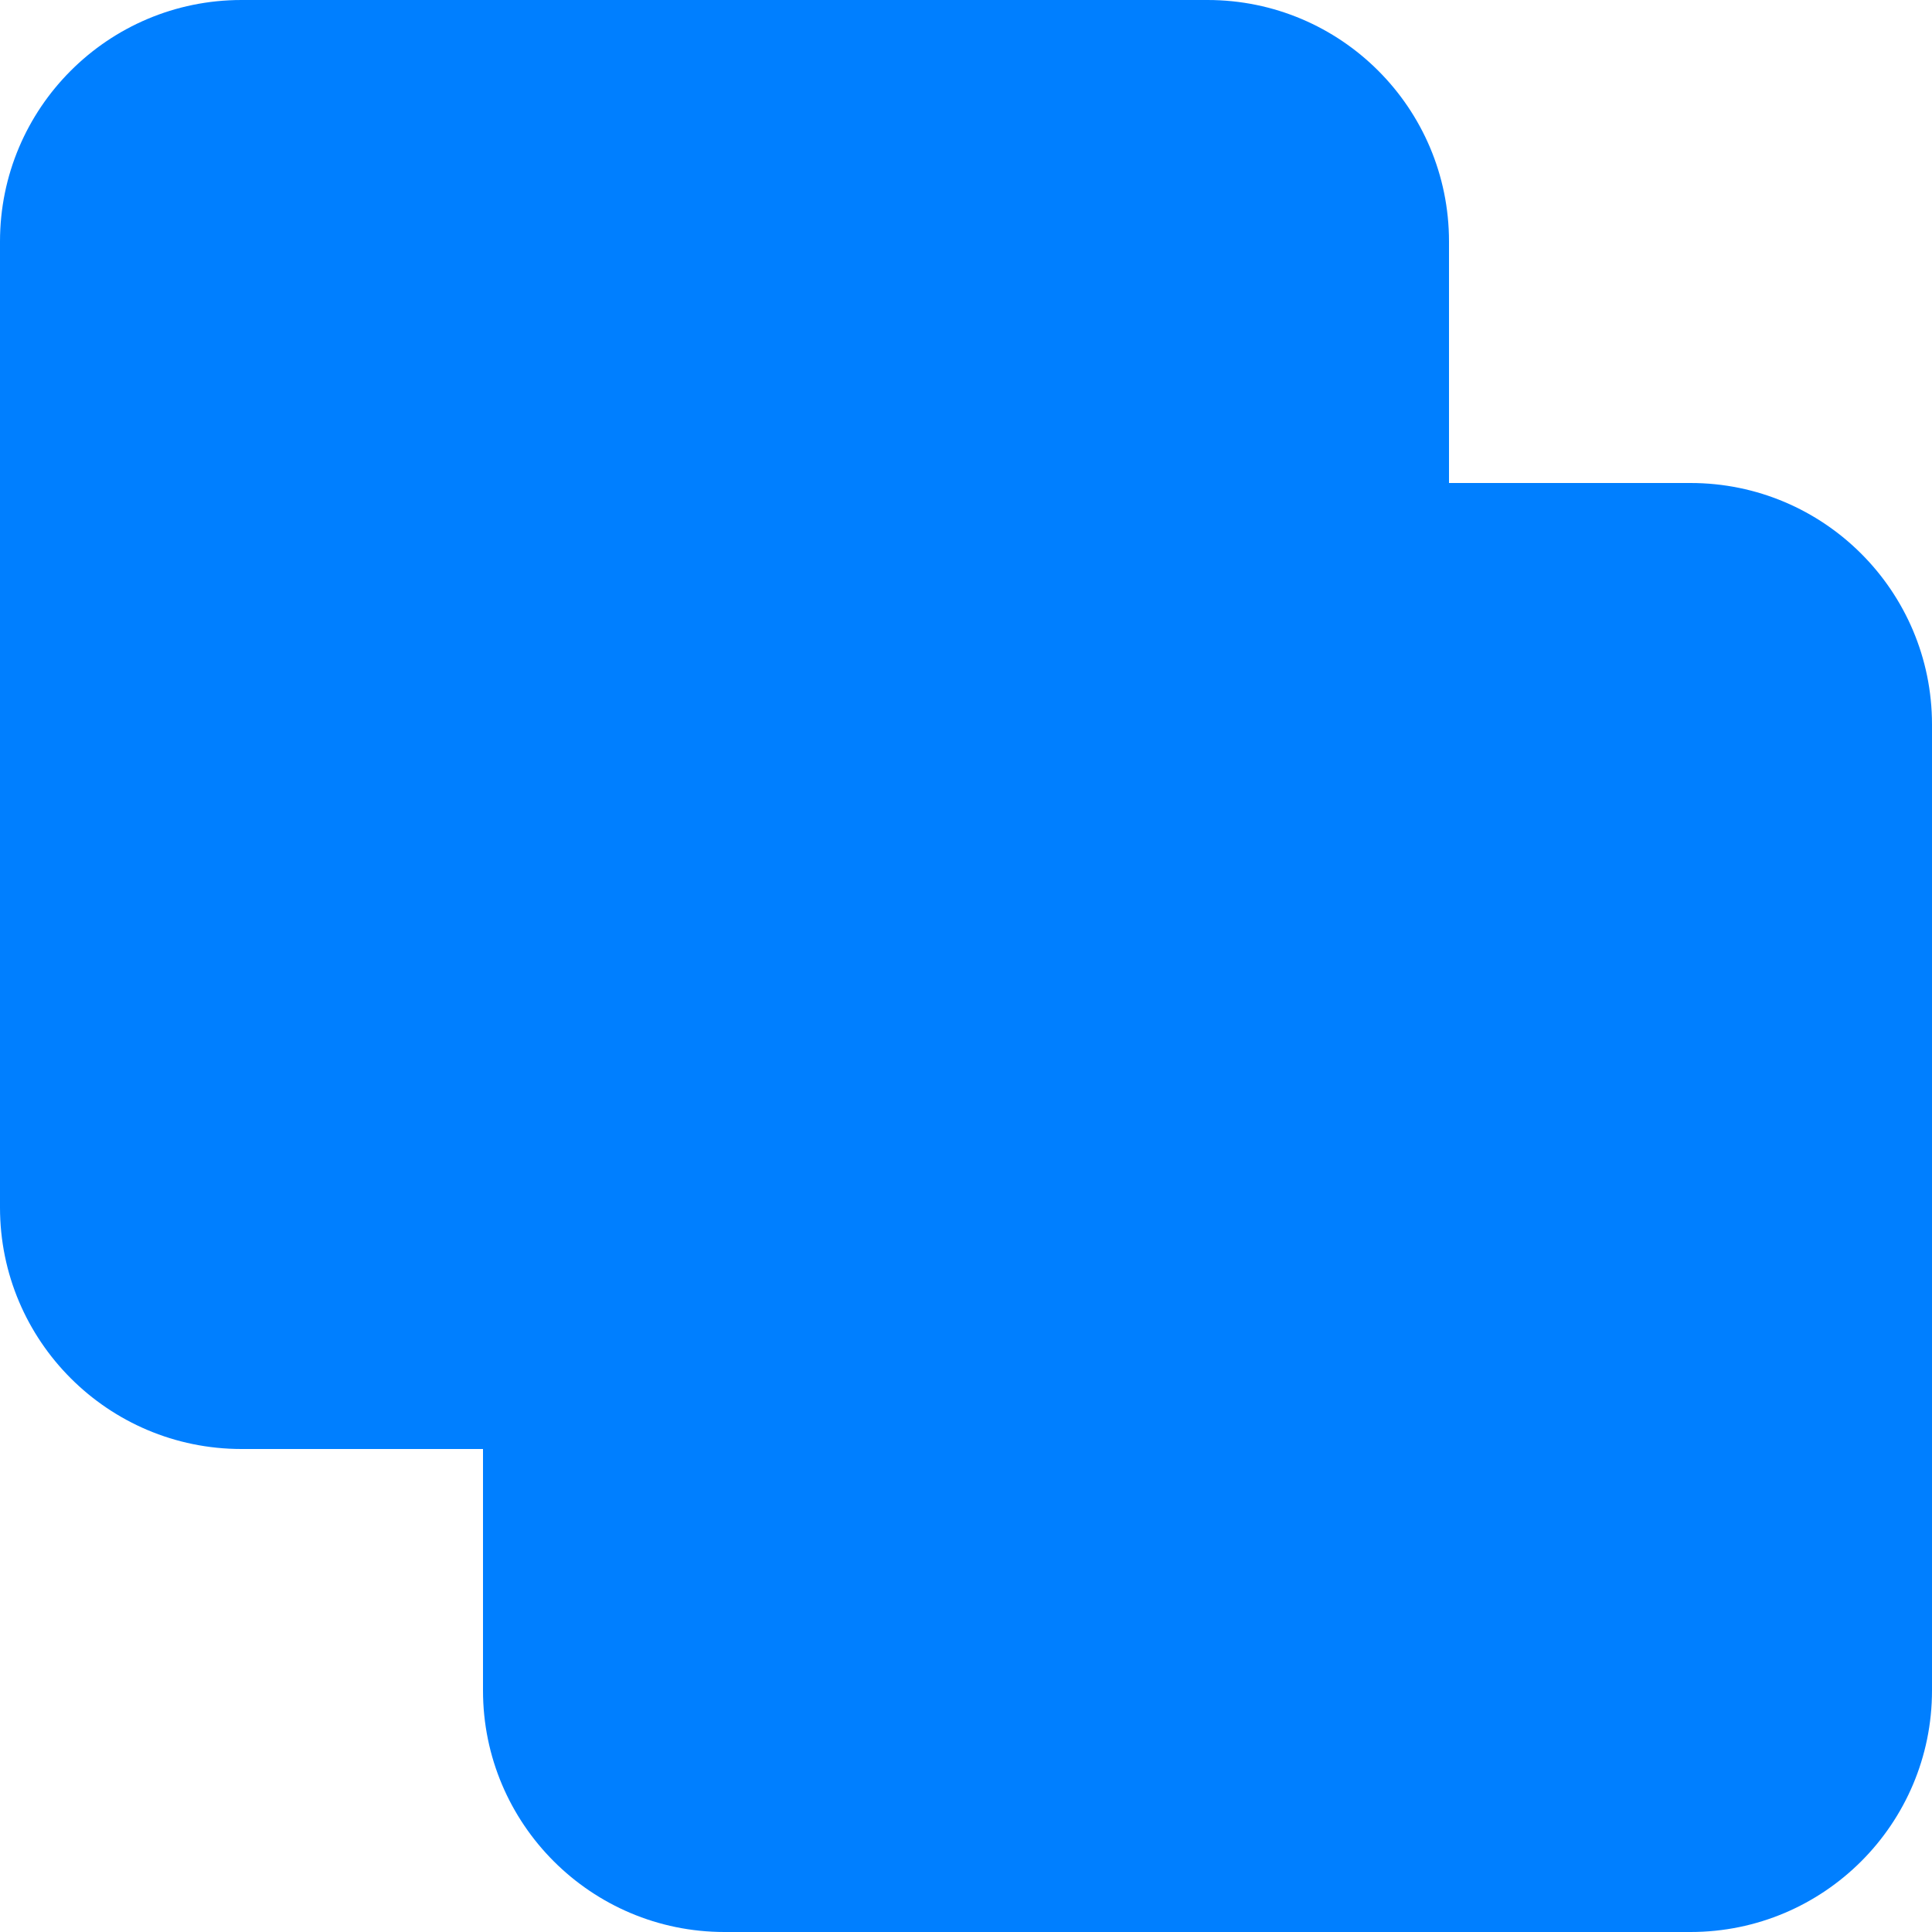
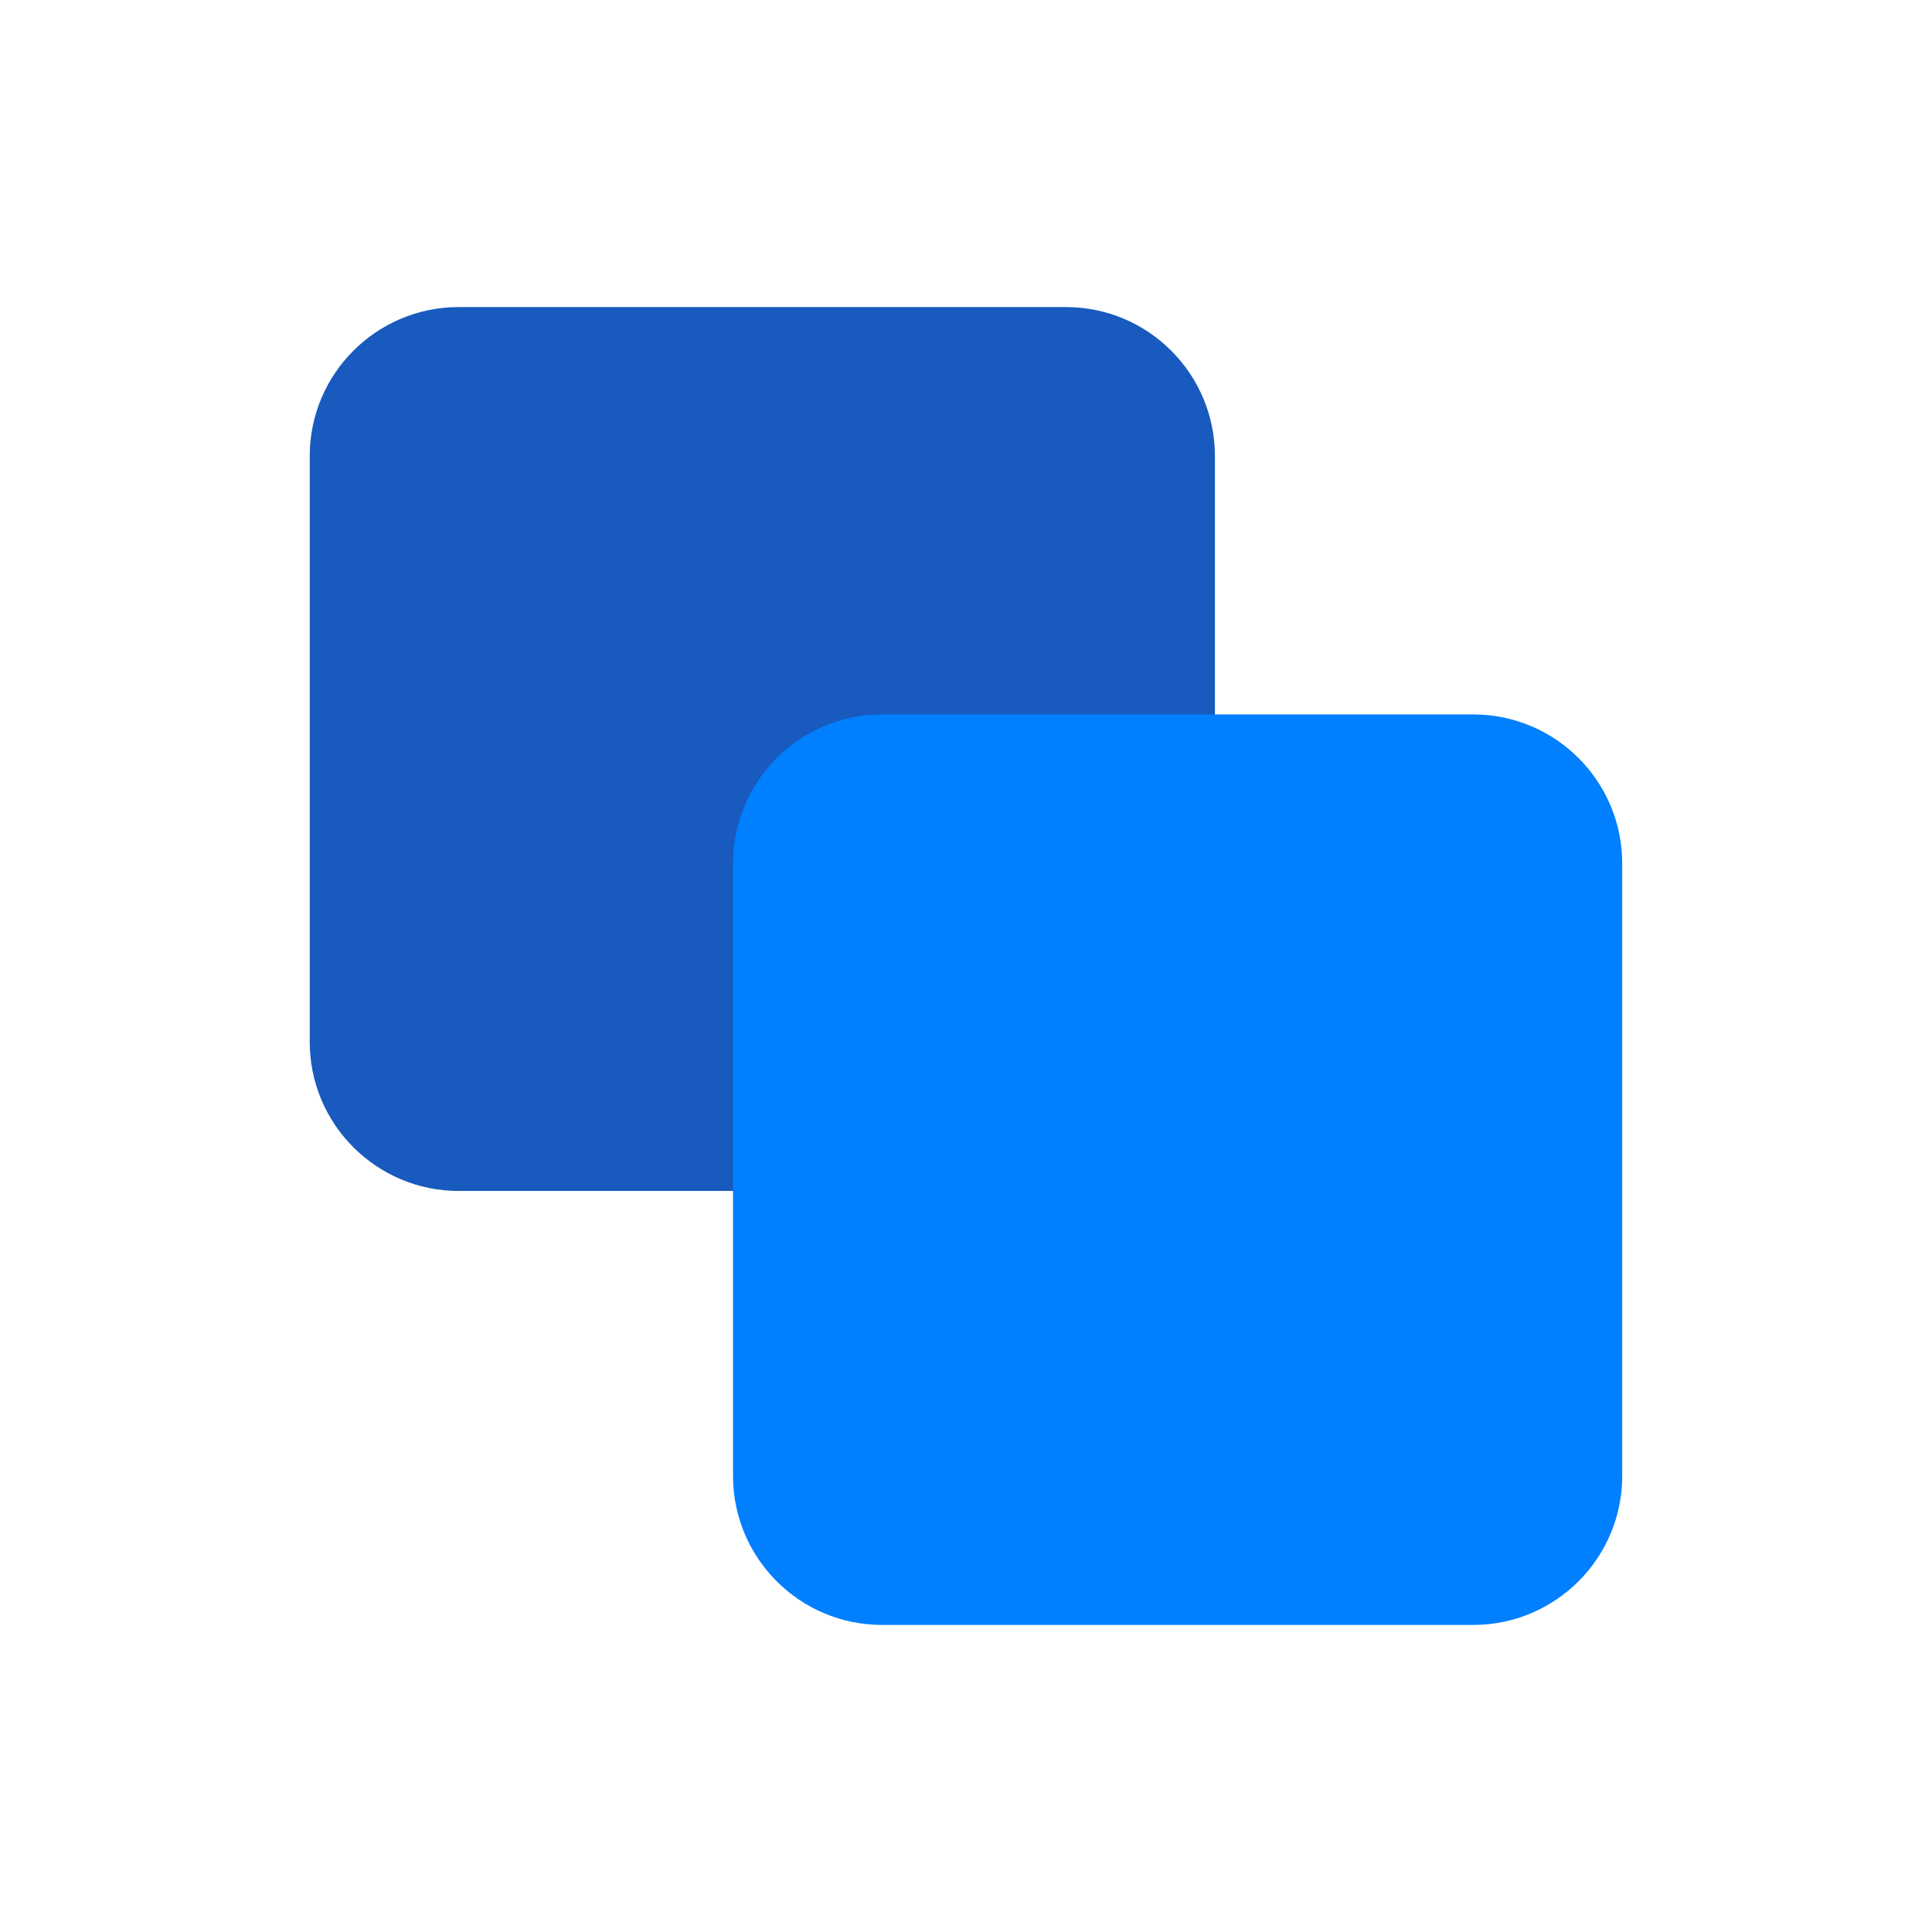
- <svg xmlns="http://www.w3.org/2000/svg" width="16" height="16" fill="currentColor" class="bi bi-union" viewBox="0 0 16 16">
-   <path fill="#007FFF" d="M0 2a2 2 0 0 1 2-2h8a2 2 0 0 1 2 2v2h2a2 2 0 0 1 2 2v8a2 2 0 0 1-2 2H6a2 2 0 0 1-2-2v-2H2a2 2 0 0 1-2-2V2z" />
+ <svg xmlns="http://www.w3.org/2000/svg" width="24" height="24" viewBox="0 0 32 32" version="1.1" id="svg12">
+   <defs id="defs9">
+     </defs>
+   <g id="layer1">
+     <rect style="fill:#185abd;fill-opacity:1;stroke-width:0.265" id="rect388" width="14.993" height="14.64" x="5.13" y="5.086" ry="2.469" />
+     <rect style="fill:#007fff;fill-opacity:1;stroke-width:0.265" id="rect388-0" width="14.728" height="15.081" x="12.141" y="11.833" ry="2.469" />
+     <rect style="fill:#185abd;fill-opacity:1;stroke-width:0.265" id="rect2811" width="0.265" height="0.97" x="12.186" y="11.524" ry="0.132" />
+   </g>
</svg>
